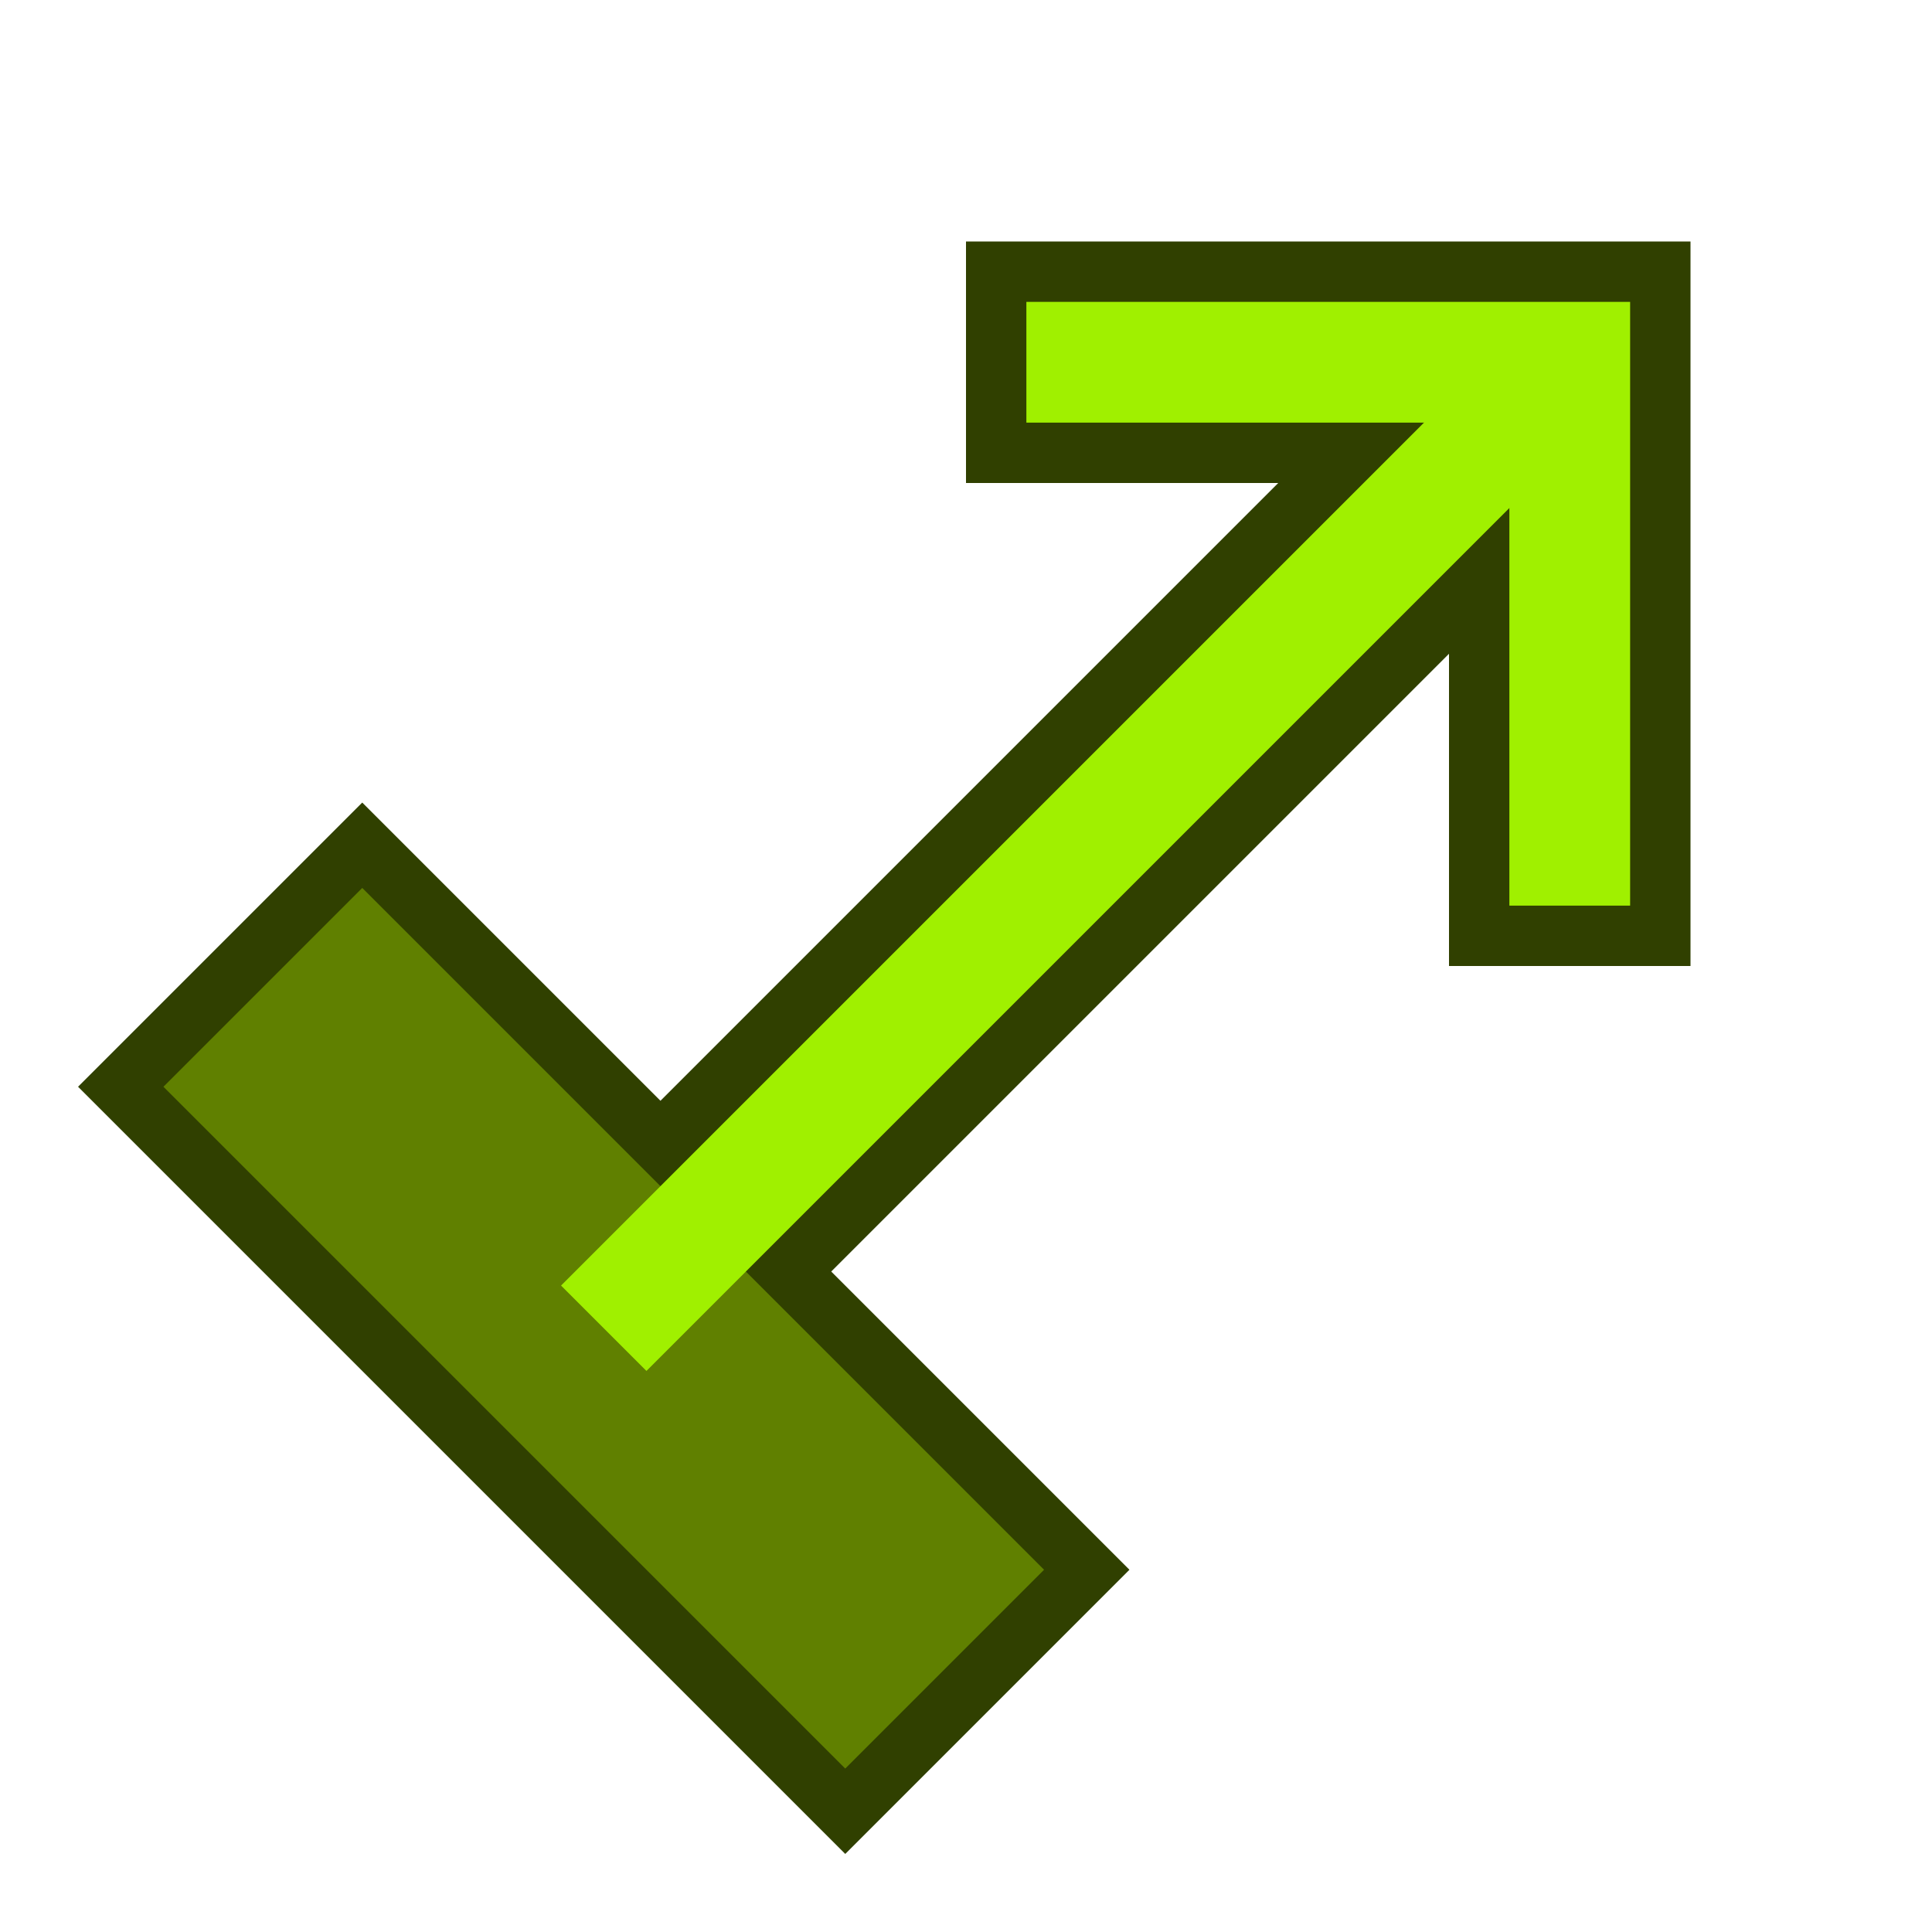
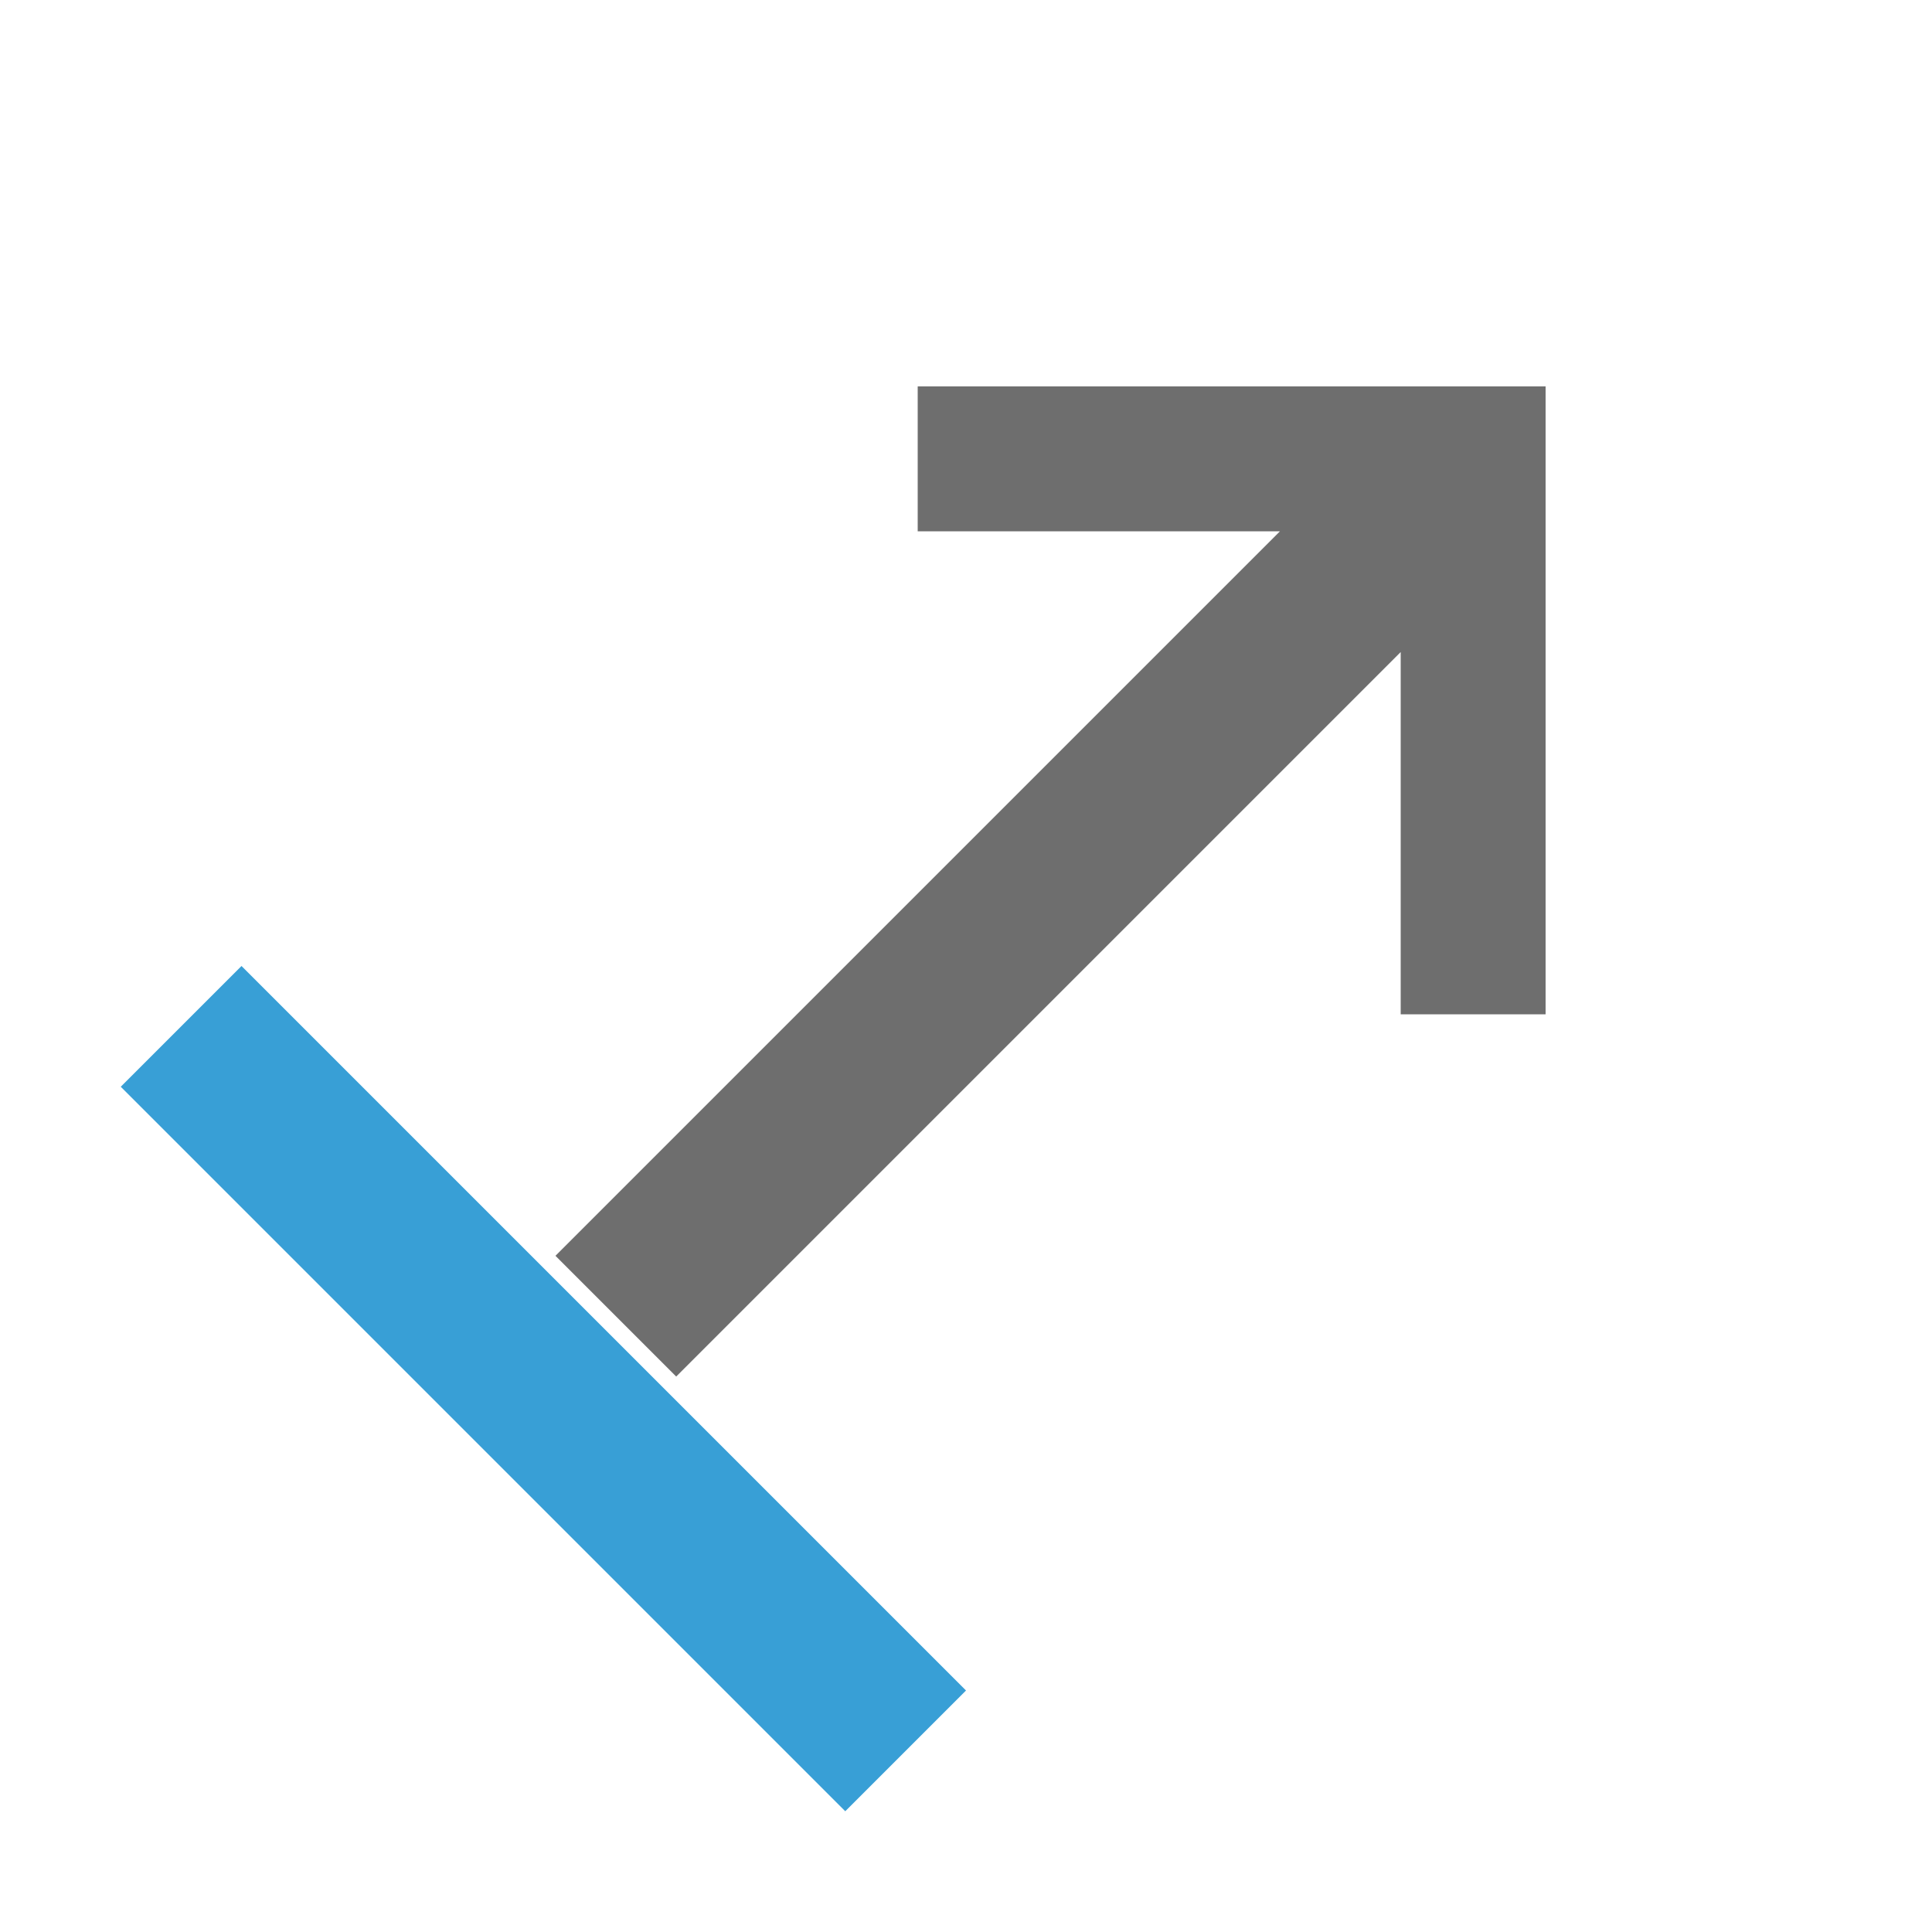
<svg xmlns="http://www.w3.org/2000/svg" height="16" width="16" viewBox="0 0 16 16">
-   <path style="fill:none;stroke:#304000;stroke-width:2px" d="m 5,11 8,-8" />
-   <path style="fill:none;stroke:#304000;stroke-width:2px;stroke-linecap:square" d="m 9,3 h 4 v 4" />
-   <path style="fill:#608000;stroke:#304000;stroke-width:0.5px" d="m 3,7 6,6 -2,2 -6,-6 2,-2 z" />
-   <path style="fill:none;stroke:#a0f000;stroke-width:1px" d="m 5,11 8,-8" />
-   <path style="fill:none;stroke:#a0f000;stroke-width:1px;stroke-linecap:square" d="m 9,3 h 4 v 4" />
+   <path fill="#389fd6" d="m 2,8 6,6 -1,1 -6,-6 1,-1 z" />
+   <path fill="#6e6e6e" d="m 4.6,10.4 l 6,-6 h -3 v -1.2 h 5.2 v 5.2 h -1.2 v -3 l -6,6 z" />
</svg>
